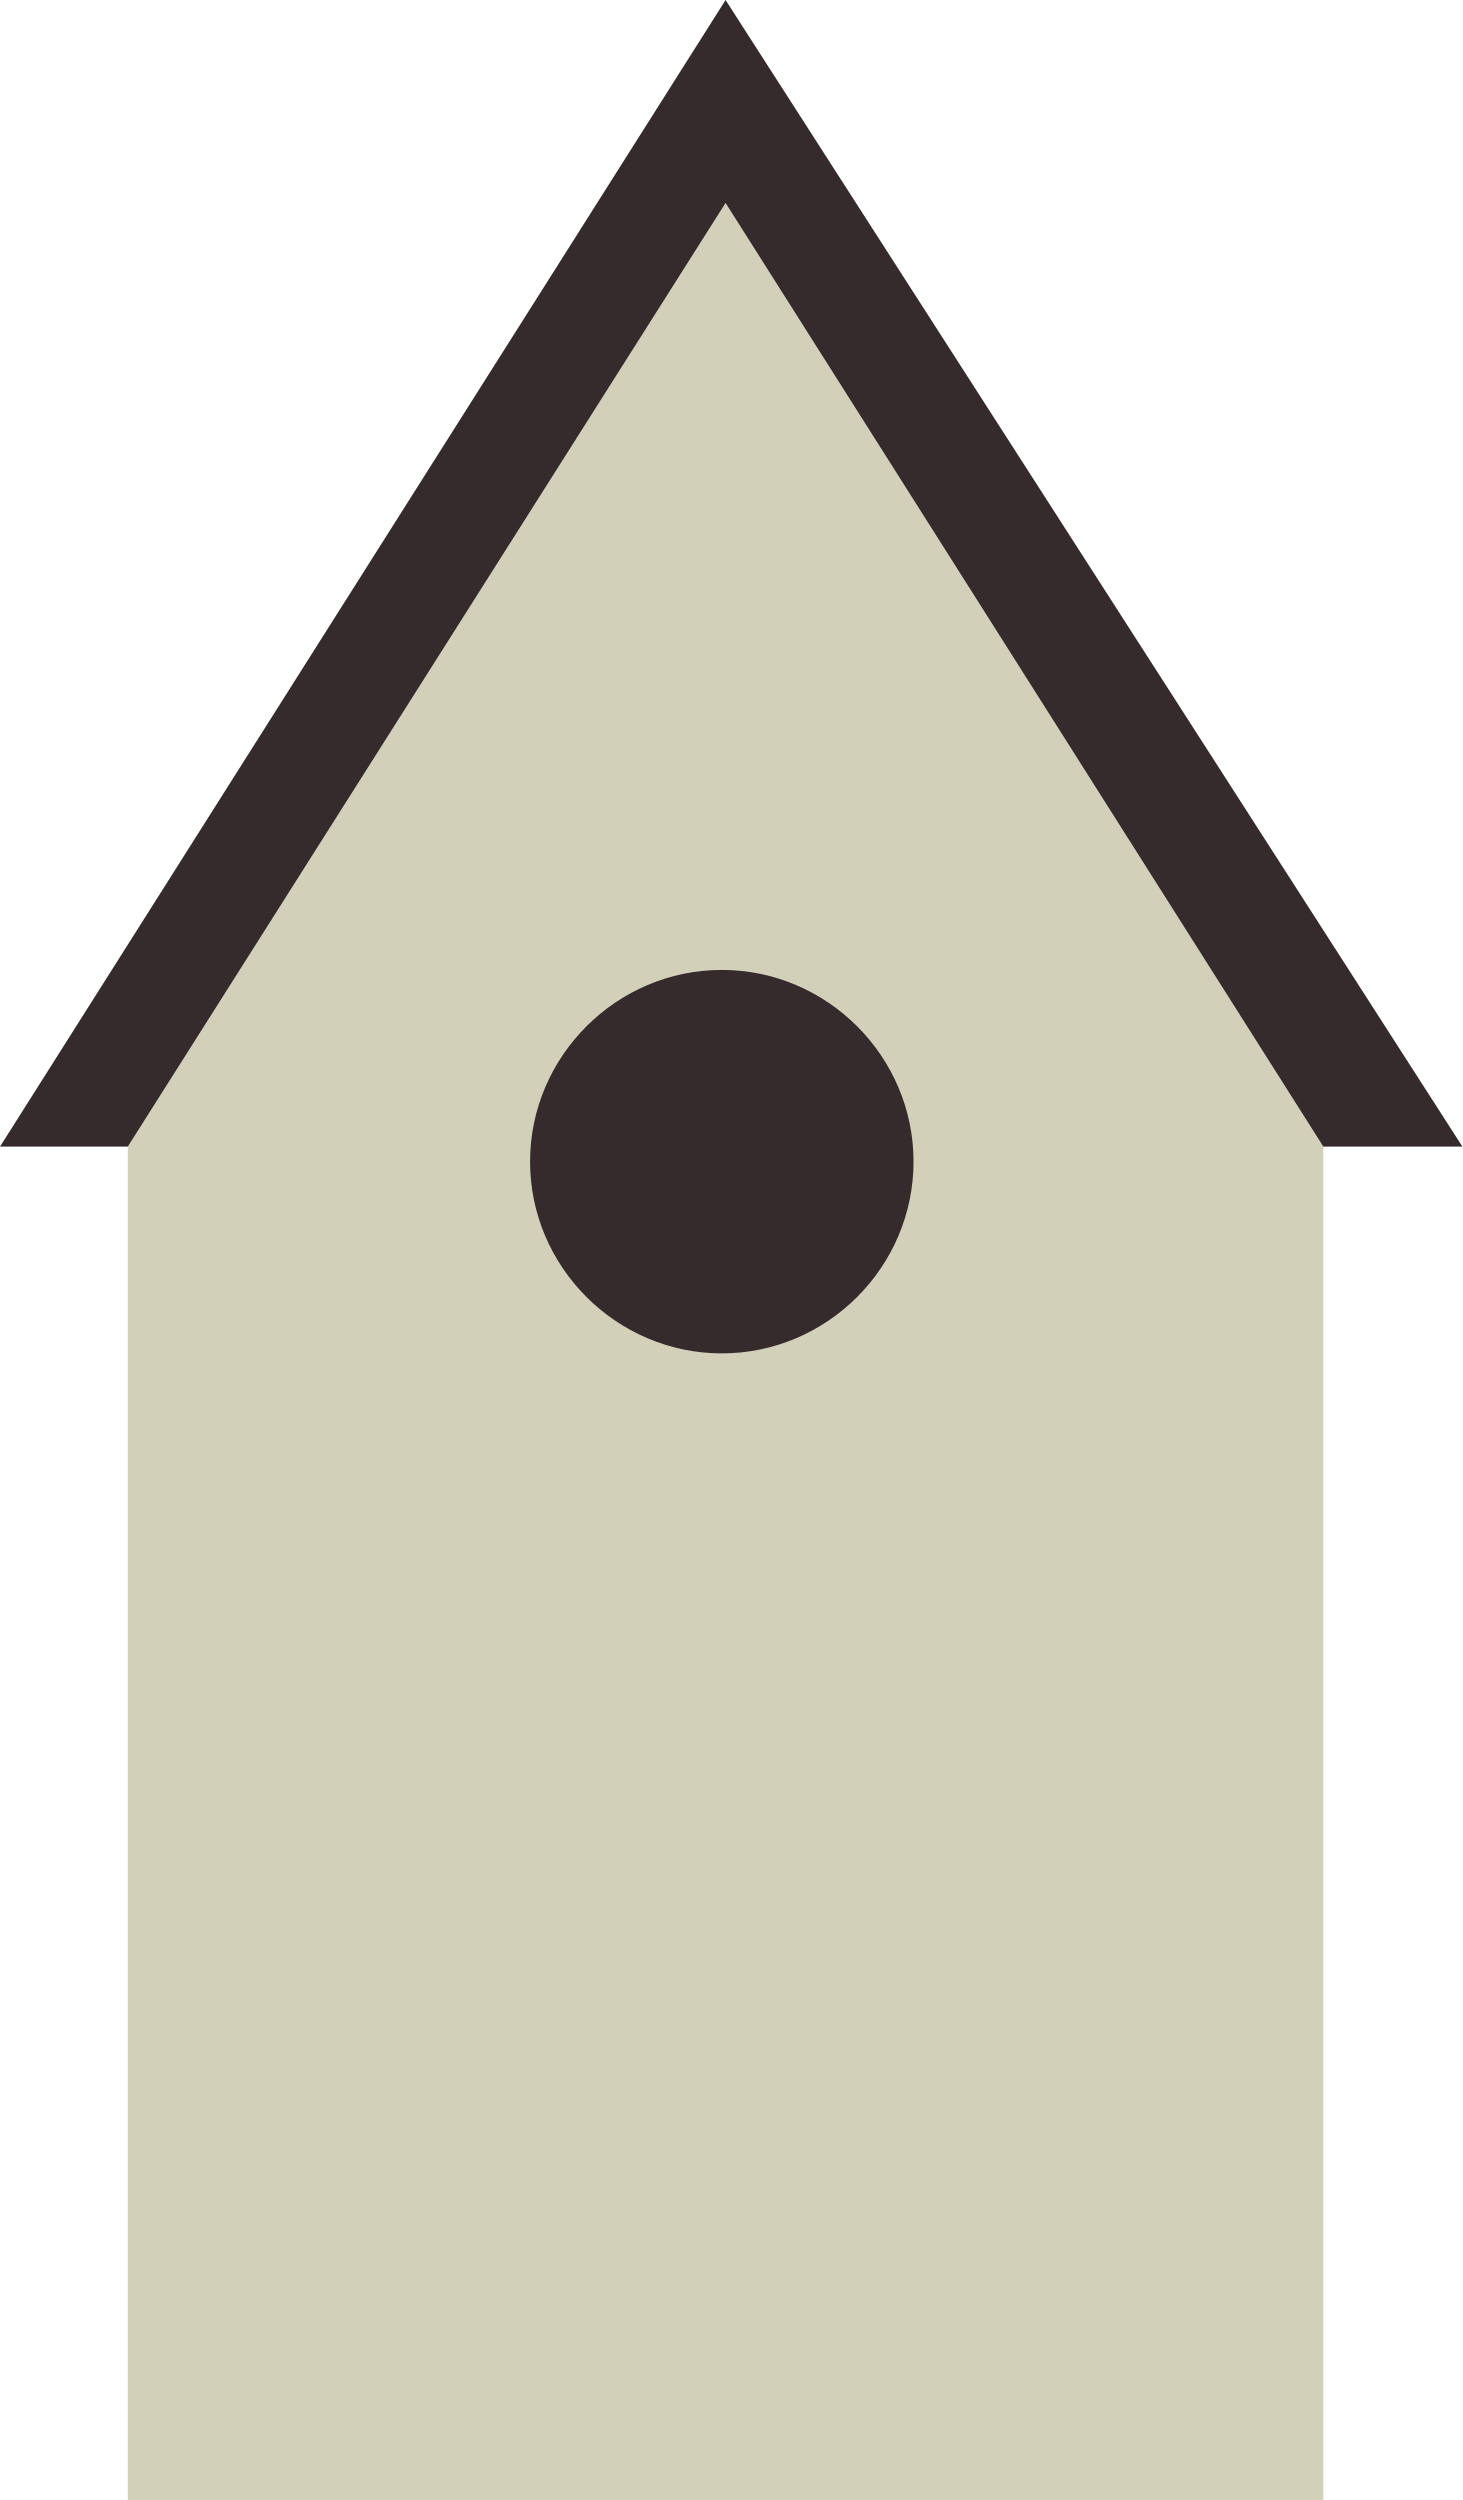
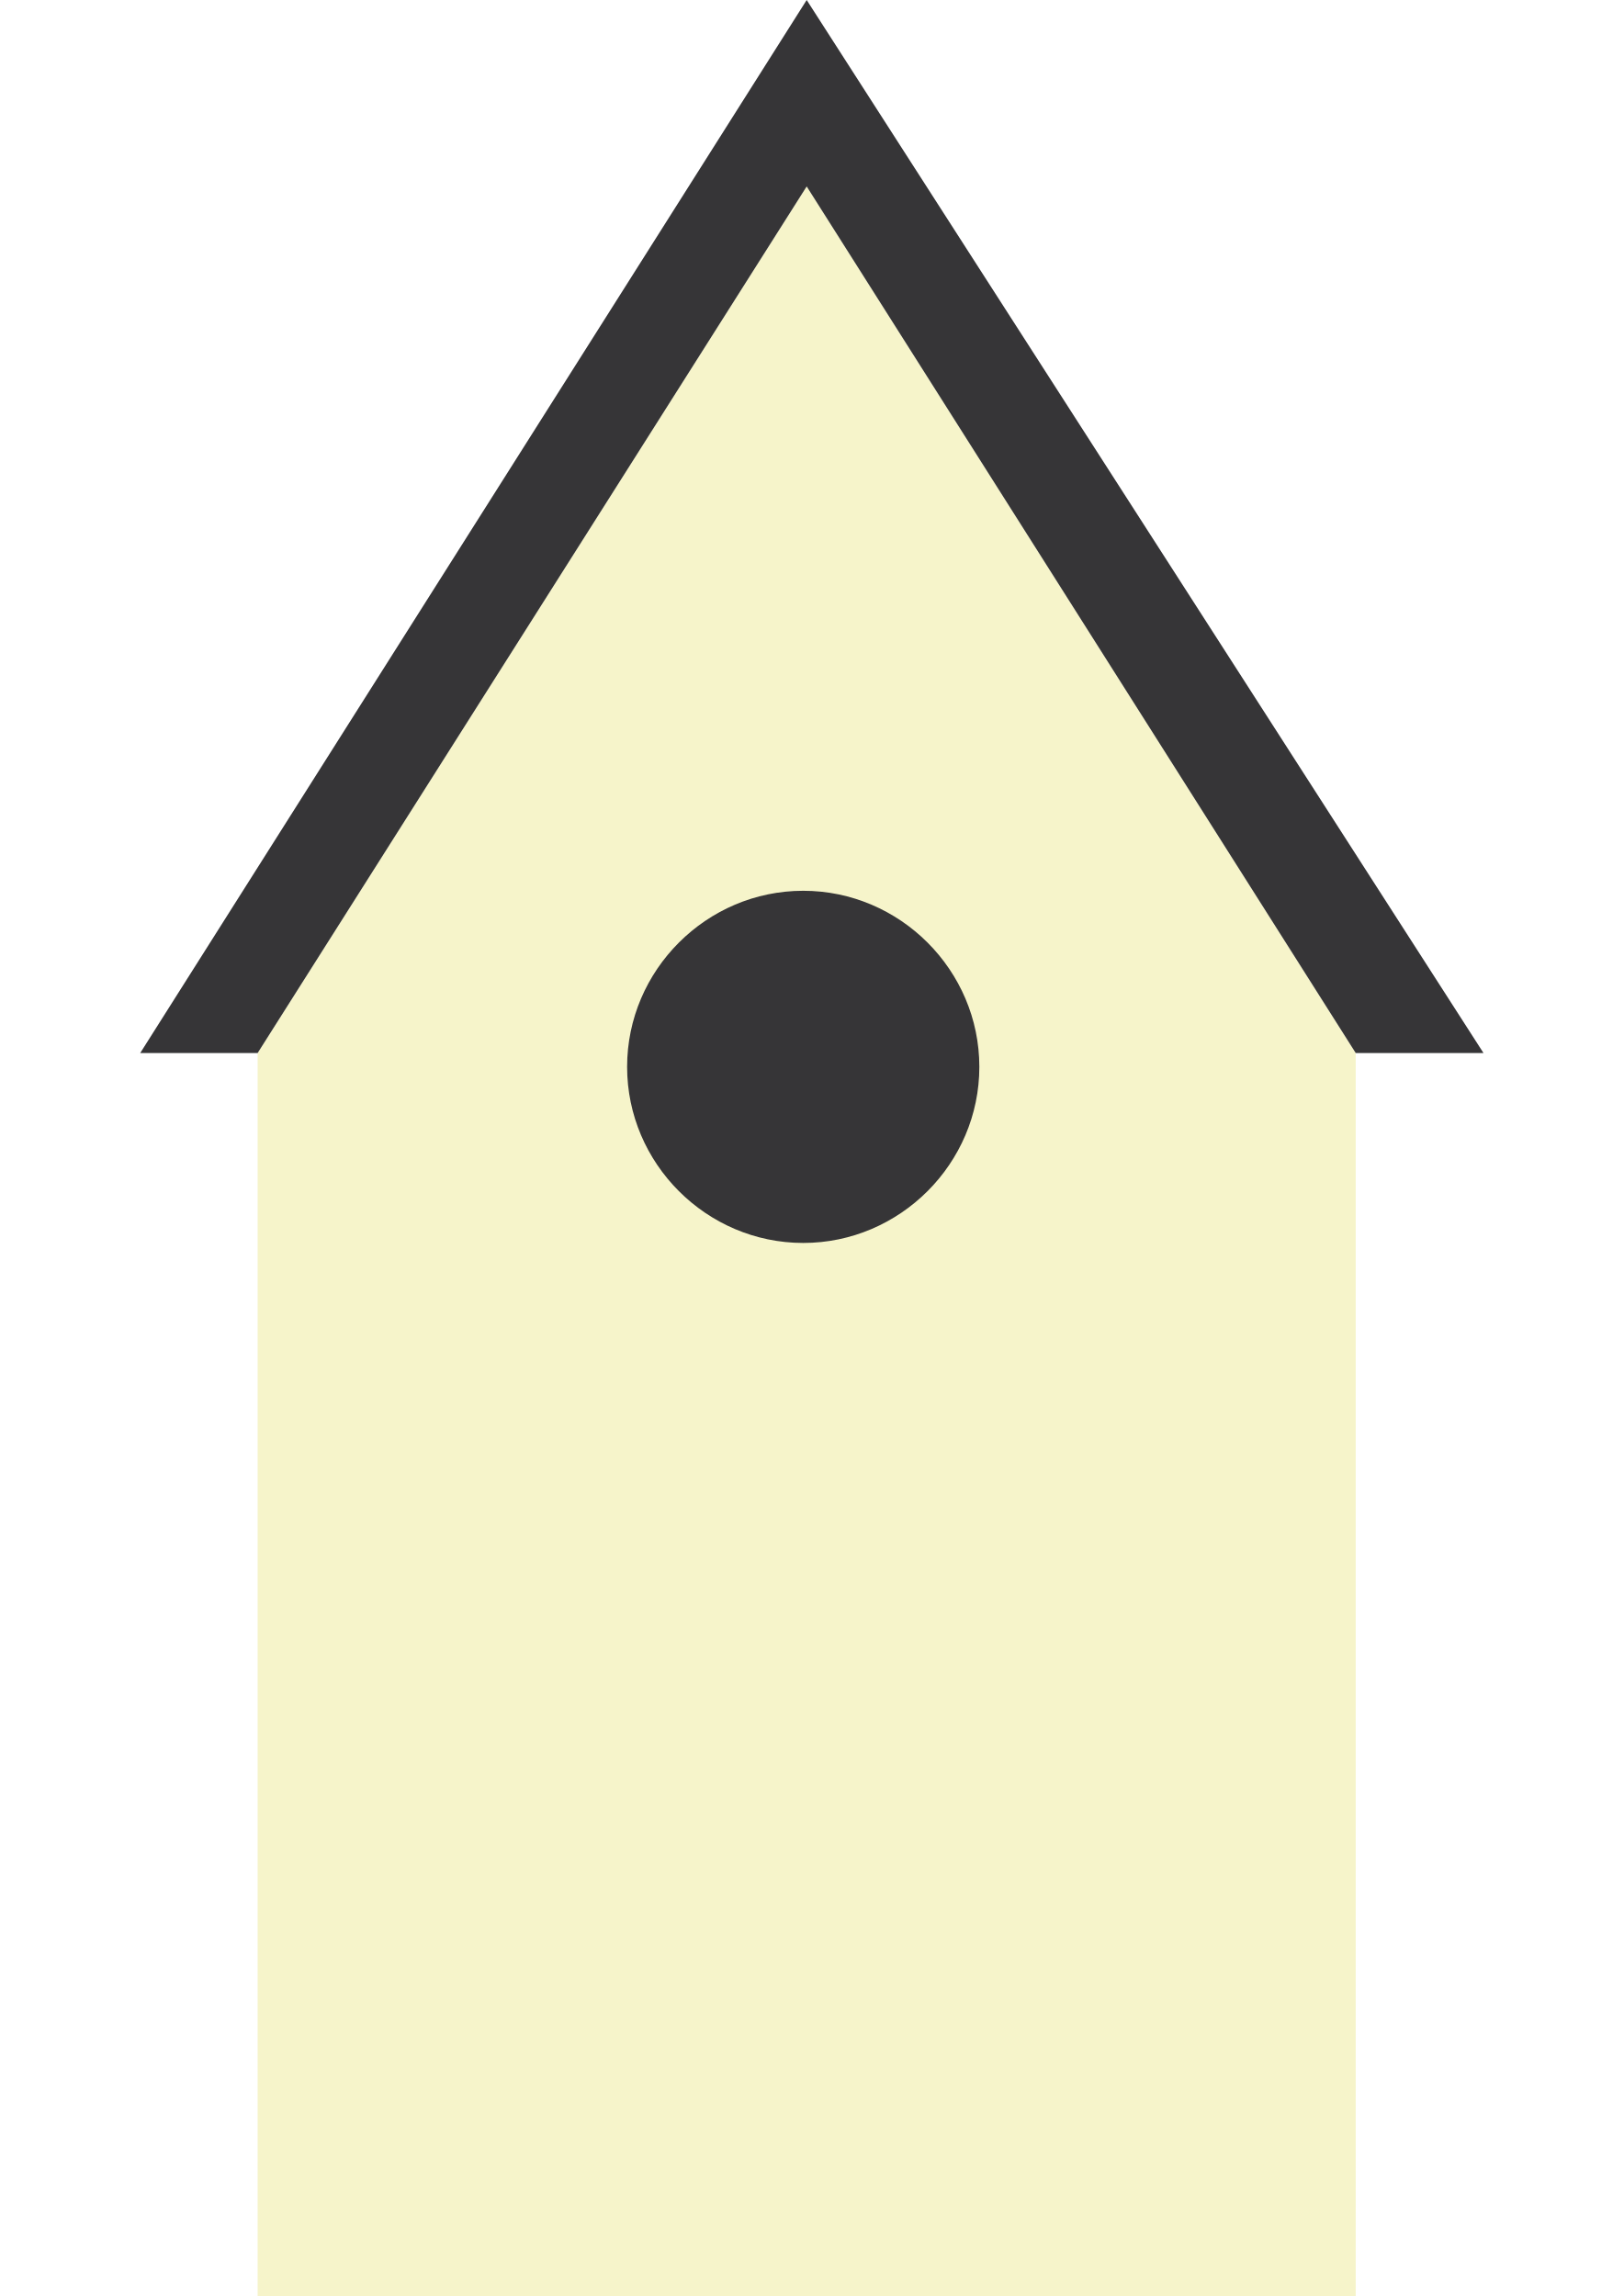
- <svg xmlns="http://www.w3.org/2000/svg" version="1.1" id="Layer_1" x="0px" y="0px" viewBox="0 0 38.9 66.5" enable-background="new 0 0 38.9 66.5" xml:space="preserve">
-   <polygon fill="#D3D0BA" points="19.3,5.4 3.4,30.5 3.4,66.5 35.2,66.5 35.2,30.5 " />
-   <path fill="#352B2D" d="M24.3,30.9c0,2.8-2.3,5.1-5.1,5.1c-2.8,0-5.1-2.3-5.1-5.1c0-2.8,2.3-5.1,5.1-5.1S24.3,28.1,24.3,30.9" />
-   <polygon fill="#352B2D" points="35.2,30.5 19.3,5.4 3.4,30.5 0,30.5 19.3,0 38.9,30.5 " />
+ <svg xmlns="http://www.w3.org/2000/svg" version="1.1" id="Layer_1" x="0px" y="0px" width="595.28px" height="841.89px" viewBox="0 0 595.28 841.89" enable-background="new 0 0 595.28 841.89" xml:space="preserve">
+   <polygon fill="#F6F4CA" points="295.741,68.364 94.447,386.13 94.447,841.89 497.035,841.89 497.035,386.13 " />
+   <path fill="#363537" d="M359.041,391.194c0,35.448-29.118,64.566-64.566,64.566s-64.566-29.118-64.566-64.566  s29.118-64.566,64.566-64.566S359.041,355.746,359.041,391.194" />
+   <polygon fill="#363537" points="497.035,386.13 295.741,68.364 94.447,386.13 51.403,386.13 295.741,0 543.877,386.13 " />
</svg>
